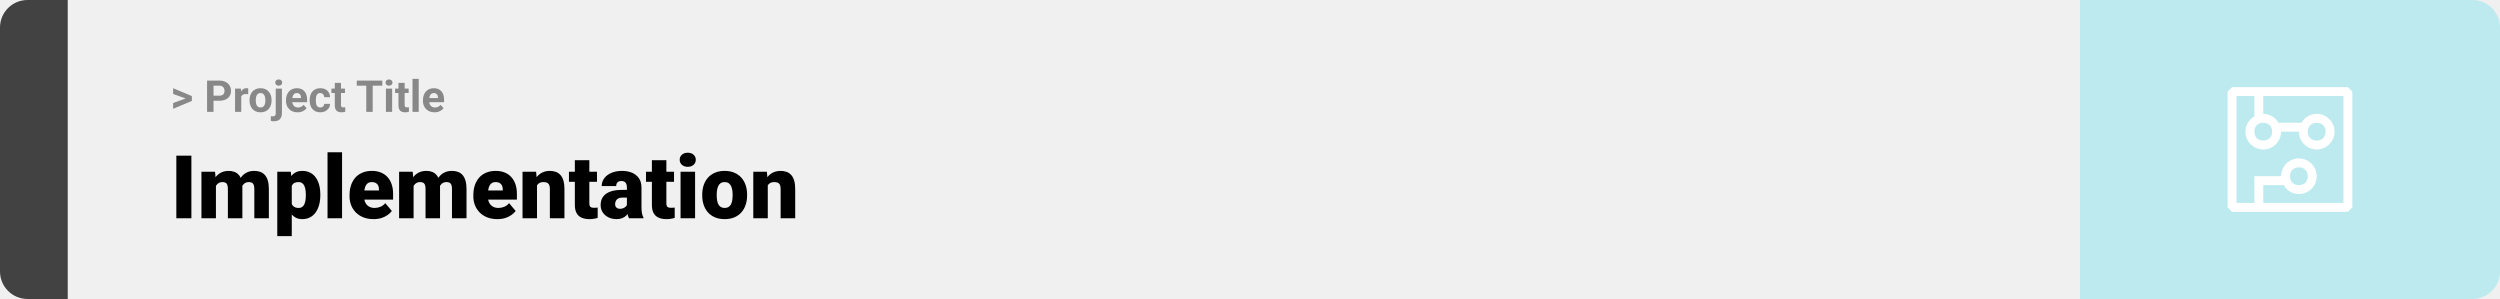
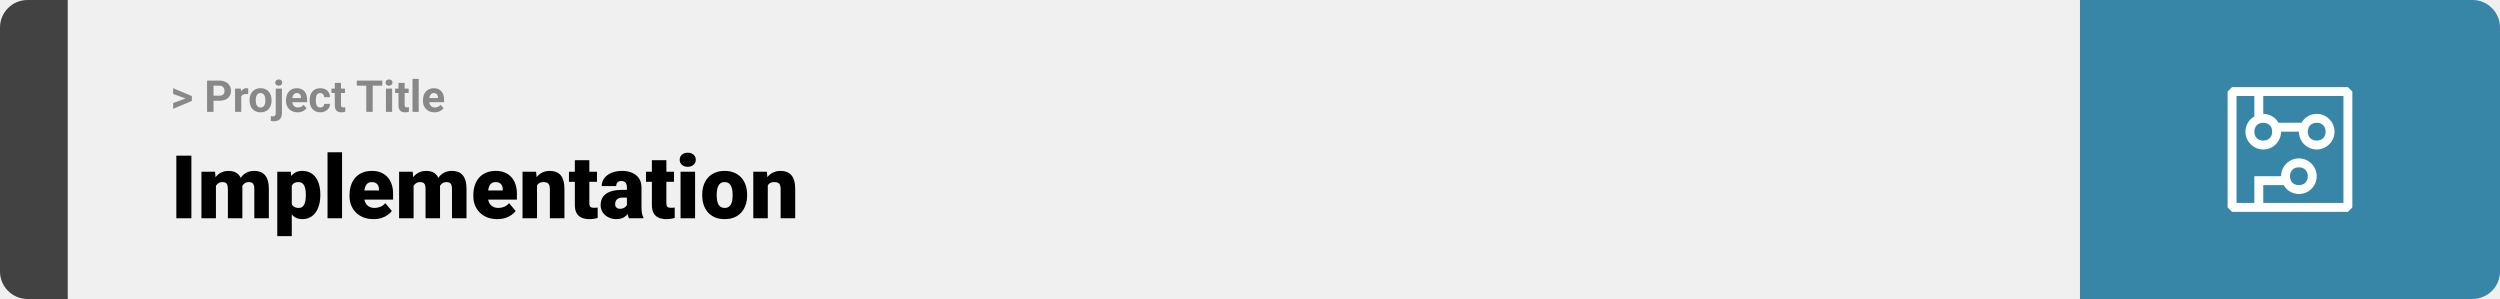
<svg xmlns="http://www.w3.org/2000/svg" width="1363" height="163" viewBox="0 0 1363 163" fill="none">
  <path d="M0 15C0 6.716 6.716 0 15 0H37V163H15C6.716 163 0 156.284 0 148V15Z" fill="#424242" />
  <rect width="1097" height="163" transform="translate(37)" fill="#F0F0F0" />
  <path d="M101.906 53.922L94.394 51.238V48.086L104.602 52.375V54.637L101.906 53.922ZM94.394 56.172L101.918 53.43L104.602 52.785V55.035L94.394 59.324V56.172ZM119.543 54.918H115.195V52.176H119.543C120.215 52.176 120.762 52.066 121.184 51.848C121.605 51.621 121.914 51.309 122.109 50.91C122.305 50.512 122.402 50.062 122.402 49.562C122.402 49.055 122.305 48.582 122.109 48.145C121.914 47.707 121.605 47.355 121.184 47.09C120.762 46.824 120.215 46.691 119.543 46.691H116.414V61H112.898V43.938H119.543C120.879 43.938 122.023 44.18 122.977 44.664C123.938 45.141 124.672 45.801 125.18 46.645C125.688 47.488 125.941 48.453 125.941 49.539C125.941 50.641 125.688 51.594 125.18 52.398C124.672 53.203 123.938 53.824 122.977 54.262C122.023 54.699 120.879 54.918 119.543 54.918ZM131.531 51.086V61H128.156V48.32H131.332L131.531 51.086ZM135.352 48.238L135.293 51.367C135.129 51.344 134.93 51.324 134.695 51.309C134.469 51.285 134.262 51.273 134.074 51.273C133.598 51.273 133.184 51.336 132.832 51.461C132.488 51.578 132.199 51.754 131.965 51.988C131.738 52.223 131.566 52.508 131.449 52.844C131.34 53.18 131.277 53.562 131.262 53.992L130.582 53.781C130.582 52.961 130.664 52.207 130.828 51.52C130.992 50.824 131.23 50.219 131.543 49.703C131.863 49.188 132.254 48.789 132.715 48.508C133.176 48.227 133.703 48.086 134.297 48.086C134.484 48.086 134.676 48.102 134.871 48.133C135.066 48.156 135.227 48.191 135.352 48.238ZM136.055 54.789V54.543C136.055 53.613 136.188 52.758 136.453 51.977C136.719 51.188 137.105 50.504 137.613 49.926C138.121 49.348 138.746 48.898 139.488 48.578C140.23 48.25 141.082 48.086 142.043 48.086C143.004 48.086 143.859 48.25 144.609 48.578C145.359 48.898 145.988 49.348 146.496 49.926C147.012 50.504 147.402 51.188 147.668 51.977C147.934 52.758 148.066 53.613 148.066 54.543V54.789C148.066 55.711 147.934 56.566 147.668 57.355C147.402 58.137 147.012 58.82 146.496 59.406C145.988 59.984 145.363 60.434 144.621 60.754C143.879 61.074 143.027 61.234 142.066 61.234C141.105 61.234 140.25 61.074 139.5 60.754C138.758 60.434 138.129 59.984 137.613 59.406C137.105 58.82 136.719 58.137 136.453 57.355C136.188 56.566 136.055 55.711 136.055 54.789ZM139.43 54.543V54.789C139.43 55.32 139.477 55.816 139.57 56.277C139.664 56.738 139.812 57.145 140.016 57.496C140.227 57.84 140.5 58.109 140.836 58.305C141.172 58.5 141.582 58.598 142.066 58.598C142.535 58.598 142.938 58.5 143.273 58.305C143.609 58.109 143.879 57.84 144.082 57.496C144.285 57.145 144.434 56.738 144.527 56.277C144.629 55.816 144.68 55.32 144.68 54.789V54.543C144.68 54.027 144.629 53.543 144.527 53.09C144.434 52.629 144.281 52.223 144.07 51.871C143.867 51.512 143.598 51.23 143.262 51.027C142.926 50.824 142.52 50.723 142.043 50.723C141.566 50.723 141.16 50.824 140.824 51.027C140.496 51.23 140.227 51.512 140.016 51.871C139.812 52.223 139.664 52.629 139.57 53.09C139.477 53.543 139.43 54.027 139.43 54.543ZM150.328 48.32H153.715V61.762C153.715 62.699 153.543 63.492 153.199 64.141C152.855 64.789 152.359 65.281 151.711 65.617C151.062 65.953 150.277 66.121 149.355 66.121C149.066 66.121 148.785 66.106 148.512 66.074C148.23 66.043 147.941 65.992 147.645 65.922L147.656 63.332C147.844 63.363 148.027 63.387 148.207 63.402C148.379 63.426 148.555 63.438 148.734 63.438C149.086 63.438 149.379 63.379 149.613 63.262C149.848 63.145 150.023 62.961 150.141 62.711C150.266 62.469 150.328 62.152 150.328 61.762V48.32ZM150.059 45.016C150.059 44.523 150.23 44.117 150.574 43.797C150.926 43.477 151.387 43.316 151.957 43.316C152.535 43.316 152.996 43.477 153.34 43.797C153.684 44.117 153.855 44.523 153.855 45.016C153.855 45.508 153.684 45.914 153.34 46.234C152.996 46.555 152.535 46.715 151.957 46.715C151.387 46.715 150.926 46.555 150.574 46.234C150.23 45.914 150.059 45.508 150.059 45.016ZM162.234 61.234C161.25 61.234 160.367 61.078 159.586 60.766C158.805 60.445 158.141 60.004 157.594 59.441C157.055 58.879 156.641 58.227 156.352 57.484C156.062 56.734 155.918 55.938 155.918 55.094V54.625C155.918 53.664 156.055 52.785 156.328 51.988C156.602 51.191 156.992 50.5 157.5 49.914C158.016 49.328 158.641 48.879 159.375 48.566C160.109 48.246 160.938 48.086 161.859 48.086C162.758 48.086 163.555 48.234 164.25 48.531C164.945 48.828 165.527 49.25 165.996 49.797C166.473 50.344 166.832 51 167.074 51.766C167.316 52.523 167.438 53.367 167.438 54.297V55.703H157.359V53.453H164.121V53.195C164.121 52.727 164.035 52.309 163.863 51.941C163.699 51.566 163.449 51.27 163.113 51.051C162.777 50.832 162.348 50.723 161.824 50.723C161.379 50.723 160.996 50.82 160.676 51.016C160.355 51.211 160.094 51.484 159.891 51.836C159.695 52.188 159.547 52.602 159.445 53.078C159.352 53.547 159.305 54.062 159.305 54.625V55.094C159.305 55.602 159.375 56.07 159.516 56.5C159.664 56.93 159.871 57.301 160.137 57.613C160.41 57.926 160.738 58.168 161.121 58.34C161.512 58.512 161.953 58.598 162.445 58.598C163.055 58.598 163.621 58.48 164.145 58.246C164.676 58.004 165.133 57.641 165.516 57.156L167.156 58.938C166.891 59.32 166.527 59.688 166.066 60.039C165.613 60.391 165.066 60.68 164.426 60.906C163.785 61.125 163.055 61.234 162.234 61.234ZM174.598 58.598C175.012 58.598 175.379 58.52 175.699 58.363C176.02 58.199 176.27 57.973 176.449 57.684C176.637 57.387 176.734 57.039 176.742 56.641H179.918C179.91 57.531 179.672 58.324 179.203 59.02C178.734 59.707 178.105 60.25 177.316 60.648C176.527 61.039 175.645 61.234 174.668 61.234C173.684 61.234 172.824 61.07 172.09 60.742C171.363 60.414 170.758 59.961 170.273 59.383C169.789 58.797 169.426 58.117 169.184 57.344C168.941 56.562 168.82 55.727 168.82 54.836V54.496C168.82 53.598 168.941 52.762 169.184 51.988C169.426 51.207 169.789 50.527 170.273 49.949C170.758 49.363 171.363 48.906 172.09 48.578C172.816 48.25 173.668 48.086 174.645 48.086C175.684 48.086 176.594 48.285 177.375 48.684C178.164 49.082 178.781 49.652 179.227 50.395C179.68 51.129 179.91 52 179.918 53.008H176.742C176.734 52.586 176.645 52.203 176.473 51.859C176.309 51.516 176.066 51.242 175.746 51.039C175.434 50.828 175.047 50.723 174.586 50.723C174.094 50.723 173.691 50.828 173.379 51.039C173.066 51.242 172.824 51.523 172.652 51.883C172.48 52.234 172.359 52.637 172.289 53.09C172.227 53.535 172.195 54.004 172.195 54.496V54.836C172.195 55.328 172.227 55.801 172.289 56.254C172.352 56.707 172.469 57.109 172.641 57.461C172.82 57.812 173.066 58.09 173.379 58.293C173.691 58.496 174.098 58.598 174.598 58.598ZM188.086 48.32V50.711H180.703V48.32H188.086ZM182.531 45.191H185.906V57.18C185.906 57.547 185.953 57.828 186.047 58.023C186.148 58.219 186.297 58.355 186.492 58.434C186.688 58.504 186.934 58.539 187.23 58.539C187.441 58.539 187.629 58.531 187.793 58.516C187.965 58.492 188.109 58.469 188.227 58.445L188.238 60.93C187.949 61.023 187.637 61.098 187.301 61.152C186.965 61.207 186.594 61.234 186.188 61.234C185.445 61.234 184.797 61.113 184.242 60.871C183.695 60.621 183.273 60.223 182.977 59.676C182.68 59.129 182.531 58.41 182.531 57.52V45.191ZM203.191 43.938V61H199.688V43.938H203.191ZM208.441 43.938V46.691H194.52V43.938H208.441ZM213.797 48.32V61H210.41V48.32H213.797ZM210.199 45.016C210.199 44.523 210.371 44.117 210.715 43.797C211.059 43.477 211.52 43.316 212.098 43.316C212.668 43.316 213.125 43.477 213.469 43.797C213.82 44.117 213.996 44.523 213.996 45.016C213.996 45.508 213.82 45.914 213.469 46.234C213.125 46.555 212.668 46.715 212.098 46.715C211.52 46.715 211.059 46.555 210.715 46.234C210.371 45.914 210.199 45.508 210.199 45.016ZM222.797 48.32V50.711H215.414V48.32H222.797ZM217.242 45.191H220.617V57.18C220.617 57.547 220.664 57.828 220.758 58.023C220.859 58.219 221.008 58.355 221.203 58.434C221.398 58.504 221.645 58.539 221.941 58.539C222.152 58.539 222.34 58.531 222.504 58.516C222.676 58.492 222.82 58.469 222.938 58.445L222.949 60.93C222.66 61.023 222.348 61.098 222.012 61.152C221.676 61.207 221.305 61.234 220.898 61.234C220.156 61.234 219.508 61.113 218.953 60.871C218.406 60.621 217.984 60.223 217.688 59.676C217.391 59.129 217.242 58.41 217.242 57.52V45.191ZM228.281 43V61H224.895V43H228.281ZM236.906 61.234C235.922 61.234 235.039 61.078 234.258 60.766C233.477 60.445 232.812 60.004 232.266 59.441C231.727 58.879 231.312 58.227 231.023 57.484C230.734 56.734 230.59 55.938 230.59 55.094V54.625C230.59 53.664 230.727 52.785 231 51.988C231.273 51.191 231.664 50.5 232.172 49.914C232.688 49.328 233.312 48.879 234.047 48.566C234.781 48.246 235.609 48.086 236.531 48.086C237.43 48.086 238.227 48.234 238.922 48.531C239.617 48.828 240.199 49.25 240.668 49.797C241.145 50.344 241.504 51 241.746 51.766C241.988 52.523 242.109 53.367 242.109 54.297V55.703H232.031V53.453H238.793V53.195C238.793 52.727 238.707 52.309 238.535 51.941C238.371 51.566 238.121 51.27 237.785 51.051C237.449 50.832 237.02 50.723 236.496 50.723C236.051 50.723 235.668 50.82 235.348 51.016C235.027 51.211 234.766 51.484 234.562 51.836C234.367 52.188 234.219 52.602 234.117 53.078C234.023 53.547 233.977 54.062 233.977 54.625V55.094C233.977 55.602 234.047 56.07 234.188 56.5C234.336 56.93 234.543 57.301 234.809 57.613C235.082 57.926 235.41 58.168 235.793 58.34C236.184 58.512 236.625 58.598 237.117 58.598C237.727 58.598 238.293 58.48 238.816 58.246C239.348 58.004 239.805 57.641 240.188 57.156L241.828 58.938C241.562 59.32 241.199 59.688 240.738 60.039C240.285 60.391 239.738 60.68 239.098 60.906C238.457 61.125 237.727 61.234 236.906 61.234Z" fill="#888888" />
  <path d="M104.344 84.875V119H96.141V84.875H104.344ZM117.727 99.008V119H109.828V93.641H117.234L117.727 99.008ZM116.766 105.453L114.961 105.5C114.961 103.719 115.172 102.078 115.594 100.578C116.016 99.078 116.641 97.773 117.469 96.664C118.297 95.555 119.312 94.695 120.516 94.086C121.734 93.477 123.141 93.172 124.734 93.172C125.844 93.172 126.852 93.344 127.758 93.688C128.664 94.016 129.445 94.539 130.102 95.258C130.758 95.961 131.258 96.883 131.602 98.023C131.961 99.148 132.141 100.5 132.141 102.078V119H124.242V103.086C124.242 102.008 124.117 101.195 123.867 100.648C123.633 100.102 123.289 99.734 122.836 99.547C122.383 99.359 121.828 99.266 121.172 99.266C120.484 99.266 119.867 99.422 119.32 99.734C118.773 100.047 118.305 100.484 117.914 101.047C117.539 101.594 117.25 102.242 117.047 102.992C116.859 103.742 116.766 104.562 116.766 105.453ZM131.25 105.453L129.047 105.5C129.047 103.719 129.242 102.078 129.633 100.578C130.039 99.078 130.641 97.773 131.438 96.664C132.25 95.555 133.258 94.695 134.461 94.086C135.664 93.477 137.062 93.172 138.656 93.172C139.812 93.172 140.875 93.344 141.844 93.688C142.812 94.031 143.648 94.586 144.352 95.352C145.055 96.117 145.602 97.133 145.992 98.398C146.383 99.648 146.578 101.195 146.578 103.039V119H138.656V103.039C138.656 101.992 138.531 101.203 138.281 100.672C138.047 100.125 137.703 99.758 137.25 99.57C136.797 99.367 136.258 99.266 135.633 99.266C134.883 99.266 134.234 99.422 133.688 99.734C133.141 100.047 132.68 100.484 132.305 101.047C131.945 101.594 131.68 102.242 131.508 102.992C131.336 103.742 131.25 104.562 131.25 105.453ZM159.07 98.516V128.75H151.172V93.641H158.531L159.07 98.516ZM174.633 106.016V106.508C174.633 108.352 174.422 110.062 174 111.641C173.578 113.219 172.953 114.594 172.125 115.766C171.297 116.938 170.266 117.852 169.031 118.508C167.812 119.148 166.398 119.469 164.789 119.469C163.273 119.469 161.969 119.133 160.875 118.461C159.781 117.789 158.867 116.859 158.133 115.672C157.398 114.484 156.805 113.125 156.352 111.594C155.898 110.062 155.539 108.445 155.273 106.742V106.109C155.539 104.281 155.898 102.586 156.352 101.023C156.805 99.445 157.398 98.07 158.133 96.898C158.867 95.727 159.773 94.812 160.852 94.156C161.945 93.5 163.25 93.172 164.766 93.172C166.375 93.172 167.789 93.477 169.008 94.086C170.242 94.695 171.273 95.57 172.102 96.711C172.945 97.836 173.578 99.188 174 100.766C174.422 102.344 174.633 104.094 174.633 106.016ZM166.734 106.508V106.016C166.734 105.031 166.664 104.133 166.523 103.32C166.383 102.492 166.156 101.773 165.844 101.164C165.547 100.555 165.148 100.086 164.648 99.758C164.148 99.43 163.531 99.266 162.797 99.266C161.953 99.266 161.242 99.398 160.664 99.664C160.102 99.914 159.648 100.305 159.305 100.836C158.977 101.352 158.742 102 158.602 102.781C158.477 103.547 158.422 104.445 158.438 105.477V107.398C158.406 108.586 158.523 109.633 158.789 110.539C159.055 111.43 159.516 112.125 160.172 112.625C160.828 113.125 161.719 113.375 162.844 113.375C163.594 113.375 164.219 113.203 164.719 112.859C165.219 112.5 165.617 112.008 165.914 111.383C166.211 110.742 166.422 110.008 166.547 109.18C166.672 108.352 166.734 107.461 166.734 106.508ZM186.492 83V119H178.57V83H186.492ZM203.648 119.469C201.586 119.469 199.742 119.148 198.117 118.508C196.492 117.852 195.117 116.953 193.992 115.812C192.883 114.672 192.031 113.359 191.438 111.875C190.859 110.391 190.57 108.82 190.57 107.164V106.273C190.57 104.414 190.828 102.695 191.344 101.117C191.859 99.523 192.625 98.133 193.641 96.945C194.656 95.758 195.93 94.836 197.461 94.18C198.992 93.508 200.773 93.172 202.805 93.172C204.602 93.172 206.211 93.461 207.633 94.039C209.055 94.617 210.258 95.445 211.242 96.523C212.242 97.602 213 98.906 213.516 100.438C214.047 101.969 214.312 103.688 214.312 105.594V108.805H193.594V103.859H206.602V103.25C206.617 102.406 206.469 101.688 206.156 101.094C205.859 100.5 205.422 100.047 204.844 99.734C204.266 99.422 203.562 99.266 202.734 99.266C201.875 99.266 201.164 99.453 200.602 99.828C200.055 100.203 199.625 100.719 199.312 101.375C199.016 102.016 198.805 102.758 198.68 103.602C198.555 104.445 198.492 105.336 198.492 106.273V107.164C198.492 108.102 198.617 108.953 198.867 109.719C199.133 110.484 199.508 111.141 199.992 111.688C200.492 112.219 201.086 112.633 201.773 112.93C202.477 113.227 203.273 113.375 204.164 113.375C205.242 113.375 206.305 113.172 207.352 112.766C208.398 112.359 209.297 111.688 210.047 110.75L213.633 115.016C213.117 115.75 212.383 116.461 211.43 117.148C210.492 117.836 209.367 118.398 208.055 118.836C206.742 119.258 205.273 119.469 203.648 119.469ZM225.492 99.008V119H217.594V93.641H225L225.492 99.008ZM224.531 105.453L222.727 105.5C222.727 103.719 222.938 102.078 223.359 100.578C223.781 99.078 224.406 97.773 225.234 96.664C226.062 95.555 227.078 94.695 228.281 94.086C229.5 93.477 230.906 93.172 232.5 93.172C233.609 93.172 234.617 93.344 235.523 93.688C236.43 94.016 237.211 94.539 237.867 95.258C238.523 95.961 239.023 96.883 239.367 98.023C239.727 99.148 239.906 100.5 239.906 102.078V119H232.008V103.086C232.008 102.008 231.883 101.195 231.633 100.648C231.398 100.102 231.055 99.734 230.602 99.547C230.148 99.359 229.594 99.266 228.938 99.266C228.25 99.266 227.633 99.422 227.086 99.734C226.539 100.047 226.07 100.484 225.68 101.047C225.305 101.594 225.016 102.242 224.812 102.992C224.625 103.742 224.531 104.562 224.531 105.453ZM239.016 105.453L236.812 105.5C236.812 103.719 237.008 102.078 237.398 100.578C237.805 99.078 238.406 97.773 239.203 96.664C240.016 95.555 241.023 94.695 242.227 94.086C243.43 93.477 244.828 93.172 246.422 93.172C247.578 93.172 248.641 93.344 249.609 93.688C250.578 94.031 251.414 94.586 252.117 95.352C252.82 96.117 253.367 97.133 253.758 98.398C254.148 99.648 254.344 101.195 254.344 103.039V119H246.422V103.039C246.422 101.992 246.297 101.203 246.047 100.672C245.812 100.125 245.469 99.758 245.016 99.57C244.562 99.367 244.023 99.266 243.398 99.266C242.648 99.266 242 99.422 241.453 99.734C240.906 100.047 240.445 100.484 240.07 101.047C239.711 101.594 239.445 102.242 239.273 102.992C239.102 103.742 239.016 104.562 239.016 105.453ZM271.148 119.469C269.086 119.469 267.242 119.148 265.617 118.508C263.992 117.852 262.617 116.953 261.492 115.812C260.383 114.672 259.531 113.359 258.938 111.875C258.359 110.391 258.07 108.82 258.07 107.164V106.273C258.07 104.414 258.328 102.695 258.844 101.117C259.359 99.523 260.125 98.133 261.141 96.945C262.156 95.758 263.43 94.836 264.961 94.18C266.492 93.508 268.273 93.172 270.305 93.172C272.102 93.172 273.711 93.461 275.133 94.039C276.555 94.617 277.758 95.445 278.742 96.523C279.742 97.602 280.5 98.906 281.016 100.438C281.547 101.969 281.812 103.688 281.812 105.594V108.805H261.094V103.859H274.102V103.25C274.117 102.406 273.969 101.688 273.656 101.094C273.359 100.5 272.922 100.047 272.344 99.734C271.766 99.422 271.062 99.266 270.234 99.266C269.375 99.266 268.664 99.453 268.102 99.828C267.555 100.203 267.125 100.719 266.812 101.375C266.516 102.016 266.305 102.758 266.18 103.602C266.055 104.445 265.992 105.336 265.992 106.273V107.164C265.992 108.102 266.117 108.953 266.367 109.719C266.633 110.484 267.008 111.141 267.492 111.688C267.992 112.219 268.586 112.633 269.273 112.93C269.977 113.227 270.773 113.375 271.664 113.375C272.742 113.375 273.805 113.172 274.852 112.766C275.898 112.359 276.797 111.688 277.547 110.75L281.133 115.016C280.617 115.75 279.883 116.461 278.93 117.148C277.992 117.836 276.867 118.398 275.555 118.836C274.242 119.258 272.773 119.469 271.148 119.469ZM292.781 99.055V119H284.883V93.641H292.289L292.781 99.055ZM291.844 105.453L289.992 105.5C289.992 103.562 290.227 101.836 290.695 100.32C291.164 98.789 291.828 97.492 292.688 96.43C293.547 95.367 294.57 94.562 295.758 94.016C296.961 93.453 298.297 93.172 299.766 93.172C300.938 93.172 302.008 93.344 302.977 93.688C303.961 94.031 304.805 94.586 305.508 95.352C306.227 96.117 306.773 97.133 307.148 98.398C307.539 99.648 307.734 101.195 307.734 103.039V119H299.789V103.016C299.789 102 299.648 101.227 299.367 100.695C299.086 100.148 298.68 99.773 298.148 99.57C297.617 99.367 296.969 99.266 296.203 99.266C295.391 99.266 294.703 99.422 294.141 99.734C293.578 100.047 293.125 100.484 292.781 101.047C292.453 101.594 292.211 102.242 292.055 102.992C291.914 103.742 291.844 104.562 291.844 105.453ZM325.477 93.641V99.125H310.195V93.641H325.477ZM313.406 87.336H321.305V110.727C321.305 111.398 321.383 111.922 321.539 112.297C321.695 112.656 321.961 112.914 322.336 113.07C322.727 113.211 323.242 113.281 323.883 113.281C324.336 113.281 324.711 113.273 325.008 113.258C325.305 113.227 325.586 113.188 325.852 113.141V118.789C325.18 119.008 324.477 119.172 323.742 119.281C323.008 119.406 322.227 119.469 321.398 119.469C319.711 119.469 318.266 119.203 317.062 118.672C315.875 118.141 314.969 117.305 314.344 116.164C313.719 115.023 313.406 113.539 313.406 111.711V87.336ZM341.789 112.625V102.172C341.789 101.453 341.688 100.836 341.484 100.32C341.281 99.805 340.961 99.406 340.523 99.125C340.086 98.828 339.5 98.68 338.766 98.68C338.172 98.68 337.664 98.781 337.242 98.984C336.82 99.188 336.5 99.492 336.281 99.898C336.062 100.305 335.953 100.82 335.953 101.445H328.055C328.055 100.273 328.312 99.188 328.828 98.188C329.359 97.172 330.109 96.289 331.078 95.539C332.062 94.789 333.234 94.211 334.594 93.805C335.969 93.383 337.5 93.172 339.188 93.172C341.203 93.172 343 93.508 344.578 94.18C346.172 94.852 347.43 95.859 348.352 97.203C349.273 98.531 349.734 100.203 349.734 102.219V112.602C349.734 114.258 349.828 115.516 350.016 116.375C350.203 117.219 350.469 117.961 350.812 118.602V119H342.891C342.516 118.219 342.234 117.266 342.047 116.141C341.875 115 341.789 113.828 341.789 112.625ZM342.75 103.508L342.797 107.727H339.305C338.57 107.727 337.945 107.828 337.43 108.031C336.93 108.234 336.523 108.516 336.211 108.875C335.914 109.219 335.695 109.609 335.555 110.047C335.43 110.484 335.367 110.945 335.367 111.43C335.367 111.898 335.477 112.32 335.695 112.695C335.93 113.055 336.242 113.336 336.633 113.539C337.023 113.742 337.461 113.844 337.945 113.844C338.82 113.844 339.562 113.68 340.172 113.352C340.797 113.008 341.273 112.594 341.602 112.109C341.93 111.625 342.094 111.172 342.094 110.75L343.828 113.984C343.516 114.609 343.156 115.242 342.75 115.883C342.359 116.523 341.867 117.117 341.273 117.664C340.695 118.195 339.984 118.633 339.141 118.977C338.297 119.305 337.273 119.469 336.07 119.469C334.508 119.469 333.07 119.148 331.758 118.508C330.461 117.867 329.422 116.977 328.641 115.836C327.859 114.68 327.469 113.352 327.469 111.852C327.469 110.539 327.703 109.367 328.172 108.336C328.656 107.305 329.383 106.43 330.352 105.711C331.32 104.992 332.555 104.445 334.055 104.07C335.555 103.695 337.32 103.508 339.352 103.508H342.75ZM367.477 93.641V99.125H352.195V93.641H367.477ZM355.406 87.336H363.305V110.727C363.305 111.398 363.383 111.922 363.539 112.297C363.695 112.656 363.961 112.914 364.336 113.07C364.727 113.211 365.242 113.281 365.883 113.281C366.336 113.281 366.711 113.273 367.008 113.258C367.305 113.227 367.586 113.188 367.852 113.141V118.789C367.18 119.008 366.477 119.172 365.742 119.281C365.008 119.406 364.227 119.469 363.398 119.469C361.711 119.469 360.266 119.203 359.062 118.672C357.875 118.141 356.969 117.305 356.344 116.164C355.719 115.023 355.406 113.539 355.406 111.711V87.336ZM378.961 93.641V119H371.039V93.641H378.961ZM370.57 87.102C370.57 85.977 370.977 85.055 371.789 84.336C372.602 83.617 373.656 83.258 374.953 83.258C376.25 83.258 377.305 83.617 378.117 84.336C378.93 85.055 379.336 85.977 379.336 87.102C379.336 88.227 378.93 89.148 378.117 89.867C377.305 90.586 376.25 90.945 374.953 90.945C373.656 90.945 372.602 90.586 371.789 89.867C370.977 89.148 370.57 88.227 370.57 87.102ZM382.852 106.578V106.086C382.852 104.227 383.117 102.516 383.648 100.953C384.18 99.375 384.961 98.008 385.992 96.852C387.023 95.695 388.297 94.797 389.812 94.156C391.328 93.5 393.078 93.172 395.062 93.172C397.062 93.172 398.82 93.5 400.336 94.156C401.867 94.797 403.148 95.695 404.18 96.852C405.211 98.008 405.992 99.375 406.523 100.953C407.055 102.516 407.32 104.227 407.32 106.086V106.578C407.32 108.422 407.055 110.133 406.523 111.711C405.992 113.273 405.211 114.641 404.18 115.812C403.148 116.969 401.875 117.867 400.359 118.508C398.844 119.148 397.094 119.469 395.109 119.469C393.125 119.469 391.367 119.148 389.836 118.508C388.305 117.867 387.023 116.969 385.992 115.812C384.961 114.641 384.18 113.273 383.648 111.711C383.117 110.133 382.852 108.422 382.852 106.578ZM390.75 106.086V106.578C390.75 107.531 390.82 108.422 390.961 109.25C391.102 110.078 391.336 110.805 391.664 111.43C391.992 112.039 392.438 112.516 393 112.859C393.562 113.203 394.266 113.375 395.109 113.375C395.938 113.375 396.625 113.203 397.172 112.859C397.734 112.516 398.18 112.039 398.508 111.43C398.836 110.805 399.07 110.078 399.211 109.25C399.352 108.422 399.422 107.531 399.422 106.578V106.086C399.422 105.164 399.352 104.297 399.211 103.484C399.07 102.656 398.836 101.93 398.508 101.305C398.18 100.664 397.734 100.164 397.172 99.805C396.609 99.445 395.906 99.266 395.062 99.266C394.234 99.266 393.539 99.445 392.977 99.805C392.43 100.164 391.992 100.664 391.664 101.305C391.336 101.93 391.102 102.656 390.961 103.484C390.82 104.297 390.75 105.164 390.75 106.086ZM418.594 99.055V119H410.695V93.641H418.102L418.594 99.055ZM417.656 105.453L415.805 105.5C415.805 103.562 416.039 101.836 416.508 100.32C416.977 98.789 417.641 97.492 418.5 96.43C419.359 95.367 420.383 94.562 421.57 94.016C422.773 93.453 424.109 93.172 425.578 93.172C426.75 93.172 427.82 93.344 428.789 93.688C429.773 94.031 430.617 94.586 431.32 95.352C432.039 96.117 432.586 97.133 432.961 98.398C433.352 99.648 433.547 101.195 433.547 103.039V119H425.602V103.016C425.602 102 425.461 101.227 425.18 100.695C424.898 100.148 424.492 99.773 423.961 99.57C423.43 99.367 422.781 99.266 422.016 99.266C421.203 99.266 420.516 99.422 419.953 99.734C419.391 100.047 418.938 100.484 418.594 101.047C418.266 101.594 418.023 102.242 417.867 102.992C417.727 103.742 417.656 104.562 417.656 105.453Z" fill="black" />
-   <path d="M1134 0H1348C1356.28 0 1363 6.716 1363 15V148C1363 156.284 1356.28 163 1348 163H1134V0Z" fill="#BDEAEF" />
+   <path d="M1134 0H1348C1356.28 0 1363 6.716 1363 15V148C1363 156.284 1356.28 163 1348 163H1134V0Z" fill="#3786A8" />
  <path d="M1280.07 47.5H1216.93L1214.5 49.929V113.071L1216.93 115.5H1280.07L1282.5 113.071V49.929L1280.07 47.5ZM1277.64 110.643H1233.93V100.929H1245.1C1246.56 103.843 1249.96 105.786 1253.36 105.786C1258.7 105.786 1263.07 101.414 1263.07 96.071C1263.07 90.729 1258.7 86.357 1253.36 86.357C1248.01 86.357 1243.64 90.729 1243.64 96.071H1229.07V110.643H1219.36V52.357H1229.07V63.529C1226.16 64.986 1224.21 68.386 1224.21 71.786C1224.21 77.129 1228.59 81.5 1233.93 81.5C1239.27 81.5 1243.64 77.129 1243.64 71.786H1253.36C1253.36 77.129 1257.73 81.5 1263.07 81.5C1268.41 81.5 1272.79 77.129 1272.79 71.786C1272.79 66.443 1268.41 62.071 1263.07 62.071C1259.67 62.071 1256.27 64.014 1254.81 66.929H1242.19C1240.73 64.014 1237.33 62.071 1233.93 62.071V52.357H1277.64V110.643ZM1248.5 96.071C1248.5 93.157 1250.44 91.214 1253.36 91.214C1256.27 91.214 1258.21 93.157 1258.21 96.071C1258.21 98.986 1256.27 100.929 1253.36 100.929C1250.44 100.929 1248.5 98.986 1248.5 96.071ZM1233.93 66.929C1236.84 66.929 1238.79 68.871 1238.79 71.786C1238.79 74.7 1236.84 76.643 1233.93 76.643C1231.01 76.643 1229.07 74.7 1229.07 71.786C1229.07 68.871 1231.01 66.929 1233.93 66.929ZM1263.07 66.929C1265.99 66.929 1267.93 68.871 1267.93 71.786C1267.93 74.7 1265.99 76.643 1263.07 76.643C1260.16 76.643 1258.21 74.7 1258.21 71.786C1258.21 68.871 1260.16 66.929 1263.07 66.929Z" fill="white" />
</svg>
